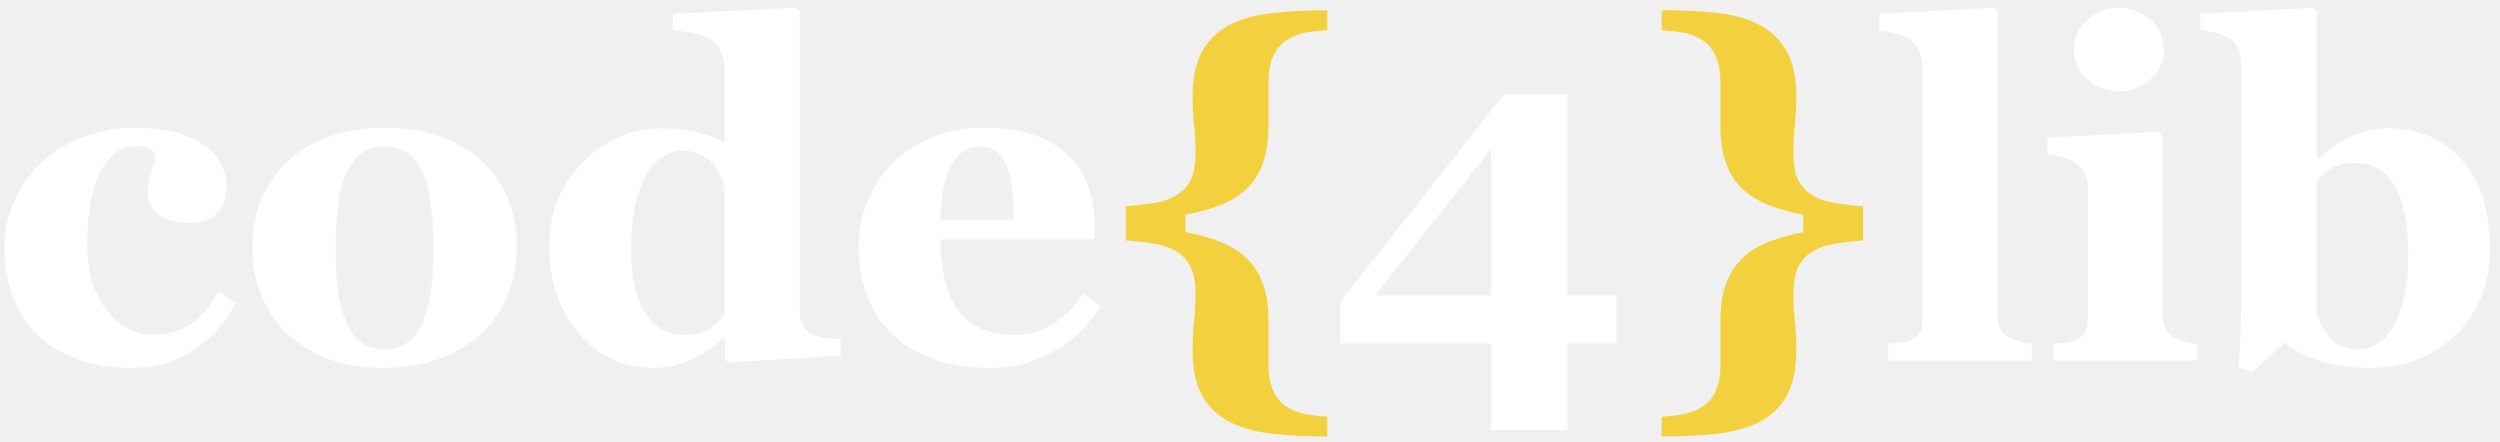
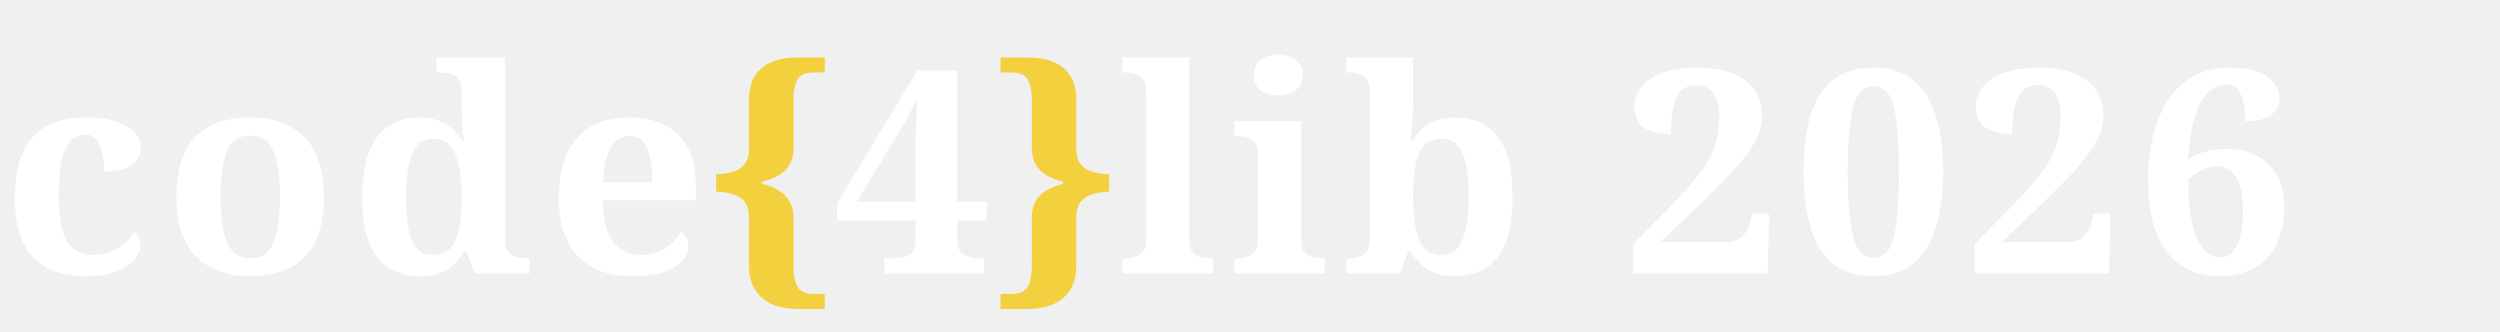
- <svg xmlns="http://www.w3.org/2000/svg" version="1.1" id="Layer_1" x="0px" y="0px" width="134px" height="23.667px" viewBox="0 0 134 23.667" enable-background="new 0 0 134 23.667" xml:space="preserve">
-   <path fill="#FFFFFF" d="M7.058,19.718c-1.132,0-2.132-0.166-2.999-0.495c-0.867-0.33-1.582-0.78-2.144-1.35  c-0.562-0.579-0.981-1.263-1.259-2.053c-0.276-0.79-0.415-1.649-0.415-2.577c0-0.848,0.169-1.653,0.507-2.419  s0.796-1.438,1.375-2.016C2.717,8.214,3.457,7.74,4.34,7.385c0.884-0.354,1.858-0.532,2.926-0.532c1.498,0,2.684,0.283,3.555,0.849  s1.307,1.33,1.307,2.291c0,0.586-0.154,1.059-0.464,1.417s-0.843,0.538-1.601,0.538c-0.61,0-1.121-0.146-1.533-0.44  c-0.41-0.293-0.617-0.676-0.617-1.148c0-0.398,0.066-0.793,0.196-1.185c0.13-0.391,0.208-0.688,0.231-0.892  C8.251,8.136,8.137,8.025,7.999,7.947C7.86,7.87,7.645,7.831,7.352,7.831c-0.367,0-0.701,0.086-1.002,0.256  C6.048,8.258,5.768,8.561,5.506,8.992c-0.252,0.407-0.453,0.952-0.604,1.636c-0.151,0.684-0.227,1.507-0.227,2.468  c0,1.449,0.34,2.618,1.02,3.505c0.68,0.889,1.492,1.332,2.438,1.332c0.904,0,1.623-0.202,2.156-0.604  c0.533-0.403,1.008-0.976,1.423-1.717l0.916,0.636c-0.253,0.497-0.554,0.95-0.903,1.362c-0.351,0.41-0.77,0.775-1.259,1.093  c-0.513,0.334-1.034,0.587-1.563,0.757C8.374,19.632,7.758,19.718,7.058,19.718z" />
-   <path fill="#FFFFFF" d="M25.846,8.649c0.603,0.562,1.062,1.234,1.381,2.016c0.316,0.782,0.477,1.629,0.477,2.541  c0,0.904-0.157,1.757-0.471,2.559c-0.314,0.803-0.771,1.488-1.375,2.06c-0.643,0.61-1.41,1.079-2.303,1.404  c-0.891,0.325-1.911,0.489-3.06,0.489c-0.993,0-1.907-0.143-2.743-0.428c-0.834-0.285-1.573-0.713-2.217-1.283  c-0.619-0.545-1.107-1.22-1.466-2.021c-0.358-0.803-0.537-1.7-0.537-2.693c0-0.978,0.157-1.847,0.47-2.608  c0.314-0.762,0.784-1.439,1.411-2.034c0.603-0.57,1.347-1.012,2.229-1.325c0.884-0.313,1.871-0.471,2.963-0.471  c1.14,0,2.144,0.157,3.011,0.471S25.227,8.08,25.846,8.649z M22.719,17.115c0.179-0.456,0.311-1.01,0.396-1.661  c0.086-0.652,0.129-1.409,0.129-2.272c0-0.57-0.041-1.222-0.123-1.955c-0.081-0.732-0.203-1.311-0.366-1.734  c-0.195-0.513-0.466-0.916-0.812-1.209c-0.347-0.293-0.784-0.439-1.314-0.439c-0.578,0-1.04,0.158-1.386,0.476  c-0.347,0.318-0.613,0.729-0.8,1.234c-0.172,0.464-0.289,1.007-0.354,1.631c-0.065,0.623-0.099,1.272-0.099,1.948  c0,0.888,0.029,1.623,0.086,2.205s0.195,1.167,0.416,1.753c0.188,0.505,0.455,0.904,0.806,1.197s0.794,0.439,1.331,0.439  c0.489,0,0.908-0.136,1.259-0.409C22.239,18.046,22.515,17.645,22.719,17.115z" />
-   <path fill="#FFFFFF" d="M45.061,19.069l-6.021,0.354l-0.184-0.171v-1.124l-0.086-0.024c-0.397,0.432-0.937,0.809-1.615,1.13  c-0.68,0.322-1.365,0.483-2.057,0.483c-1.643,0-2.997-0.611-4.062-1.833s-1.598-2.802-1.598-4.74c0-1.718,0.596-3.192,1.787-4.422  c1.191-1.229,2.633-1.845,4.324-1.845c0.668,0,1.294,0.076,1.879,0.227c0.586,0.15,1.054,0.328,1.403,0.531V3.641  c0-0.301-0.062-0.584-0.183-0.849c-0.123-0.265-0.285-0.47-0.489-0.617c-0.253-0.179-0.567-0.307-0.946-0.385  c-0.379-0.077-0.76-0.132-1.143-0.165V0.733l6.609-0.317l0.183,0.195v16.016c0,0.309,0.051,0.569,0.151,0.781  c0.102,0.212,0.266,0.378,0.492,0.501c0.17,0.09,0.42,0.154,0.748,0.195c0.327,0.041,0.597,0.065,0.807,0.073V19.069z   M38.832,16.895V9.993c-0.058-0.187-0.136-0.395-0.237-0.623c-0.102-0.228-0.242-0.444-0.421-0.647  c-0.162-0.171-0.38-0.321-0.651-0.452c-0.272-0.13-0.58-0.195-0.92-0.195c-0.812,0-1.479,0.46-1.999,1.38  c-0.521,0.921-0.78,2.22-0.78,3.897c0,0.66,0.047,1.252,0.141,1.777s0.258,1.004,0.493,1.436s0.538,0.77,0.908,1.014  c0.37,0.245,0.814,0.367,1.335,0.367c0.495,0,0.905-0.096,1.23-0.287C38.254,17.468,38.555,17.213,38.832,16.895z" />
-   <path fill="#FFFFFF" d="M59,16.407c-0.285,0.464-0.629,0.901-1.033,1.312c-0.402,0.411-0.86,0.764-1.373,1.057  c-0.547,0.31-1.098,0.543-1.656,0.702c-0.558,0.159-1.199,0.239-1.924,0.239c-1.205,0-2.246-0.172-3.121-0.514  s-1.598-0.803-2.168-1.38c-0.57-0.579-0.996-1.261-1.277-2.047c-0.28-0.786-0.421-1.639-0.421-2.56c0-0.831,0.153-1.626,0.458-2.388  c0.306-0.762,0.739-1.439,1.301-2.034c0.555-0.578,1.252-1.046,2.096-1.405c0.842-0.358,1.785-0.538,2.828-0.538  c1.14,0,2.076,0.139,2.809,0.415c0.733,0.277,1.34,0.66,1.82,1.149c0.465,0.464,0.803,1.012,1.014,1.643  c0.213,0.631,0.318,1.293,0.318,1.985v0.794h-8.258c0,1.67,0.321,2.939,0.965,3.812c0.644,0.871,1.666,1.307,3.066,1.307  c0.766,0,1.453-0.209,2.064-0.629c0.61-0.42,1.132-0.951,1.563-1.594L59,16.407z M54.333,11.765c0-0.489-0.024-0.989-0.073-1.502  s-0.135-0.933-0.256-1.258c-0.139-0.383-0.328-0.672-0.568-0.868c-0.24-0.195-0.544-0.292-0.91-0.292  c-0.627,0-1.129,0.317-1.503,0.952s-0.578,1.642-0.61,3.018L54.333,11.765z" />
-   <path fill="#f3d03e" d="M71.143,23.394c-1.076,0-2.059-0.049-2.951-0.146c-0.891-0.099-1.654-0.311-2.29-0.636  c-0.636-0.326-1.124-0.796-1.466-1.41c-0.342-0.615-0.514-1.433-0.514-2.45c0-0.488,0.027-0.995,0.08-1.521s0.08-1.012,0.08-1.46  c0-0.587-0.082-1.059-0.244-1.418c-0.164-0.357-0.412-0.643-0.746-0.854c-0.334-0.211-0.738-0.355-1.215-0.434  c-0.477-0.077-0.988-0.137-1.533-0.178v-1.832c0.537-0.041,1.049-0.1,1.533-0.177s0.889-0.222,1.215-0.434  c0.334-0.22,0.582-0.493,0.746-0.818C64,9.302,64.083,8.816,64.083,8.174c0-0.465-0.027-0.956-0.08-1.473  c-0.053-0.517-0.08-1.02-0.08-1.509c0-1.002,0.168-1.808,0.502-2.418c0.334-0.611,0.826-1.091,1.478-1.442  c0.603-0.317,1.366-0.527,2.29-0.629C69.117,0.601,70.1,0.55,71.143,0.55v1.063c-0.44,0.032-0.823,0.075-1.148,0.128  c-0.326,0.053-0.664,0.186-1.014,0.397c-0.293,0.179-0.531,0.452-0.715,0.818c-0.184,0.366-0.275,0.851-0.275,1.454v2.321  c0,0.848-0.115,1.56-0.348,2.138s-0.561,1.042-0.984,1.393c-0.398,0.334-0.862,0.597-1.393,0.788  c-0.529,0.191-1.104,0.344-1.722,0.458v0.929c0.587,0.114,1.154,0.269,1.704,0.464c0.55,0.196,1.02,0.46,1.41,0.794  c0.408,0.342,0.732,0.797,0.973,1.362c0.24,0.566,0.359,1.285,0.359,2.156v2.321c0,0.602,0.09,1.085,0.27,1.447  c0.179,0.362,0.419,0.642,0.721,0.837c0.293,0.179,0.631,0.306,1.014,0.378c0.383,0.074,0.766,0.118,1.148,0.135V23.394z" />
-   <path fill="#FFFFFF" d="M86.639,18.418h-2.627v4.63H79.92v-4.63h-8.087v-2.247l8.771-11.104h3.408v10.774h2.627V18.418z   M79.92,15.841V7.982l-6.207,7.859H79.92z" />
-   <path fill="#f3d03e" d="M99.862,12.888c-0.545,0.041-1.057,0.101-1.533,0.178c-0.477,0.078-0.881,0.223-1.215,0.434  c-0.334,0.212-0.582,0.497-0.746,0.854c-0.162,0.359-0.244,0.831-0.244,1.418c0,0.448,0.027,0.935,0.08,1.46s0.08,1.032,0.08,1.521  c0,1.018-0.172,1.835-0.514,2.45c-0.342,0.614-0.83,1.084-1.466,1.41c-0.636,0.325-1.399,0.537-2.29,0.636  c-0.893,0.097-1.876,0.146-2.951,0.146v-1.062c0.383-0.017,0.77-0.061,1.161-0.135c0.391-0.072,0.725-0.199,1.001-0.378  c0.303-0.195,0.542-0.475,0.721-0.837c0.18-0.362,0.27-0.846,0.27-1.447v-2.321c0-0.871,0.12-1.59,0.36-2.156  c0.239-0.565,0.563-1.021,0.972-1.362c0.391-0.334,0.86-0.598,1.41-0.794c0.55-0.195,1.117-0.35,1.704-0.464v-0.929  c-0.619-0.114-1.193-0.269-1.722-0.464c-0.53-0.195-0.994-0.456-1.393-0.781c-0.424-0.35-0.752-0.814-0.984-1.393  s-0.348-1.291-0.348-2.138V4.411c0-0.603-0.092-1.087-0.275-1.454c-0.184-0.367-0.421-0.64-0.715-0.818  c-0.35-0.212-0.688-0.344-1.014-0.397c-0.326-0.053-0.709-0.096-1.148-0.128V0.55c1.043,0,2.021,0.047,2.938,0.141  c0.916,0.093,1.684,0.308,2.303,0.641c0.651,0.351,1.144,0.831,1.478,1.442c0.334,0.61,0.502,1.417,0.502,2.418  c0,0.489-0.027,0.992-0.08,1.509c-0.053,0.517-0.08,1.008-0.08,1.473c0,0.643,0.082,1.128,0.244,1.453  c0.164,0.326,0.412,0.598,0.746,0.818c0.31,0.204,0.711,0.346,1.203,0.428c0.492,0.081,1.008,0.142,1.545,0.183V12.888z" />
-   <path fill="#FFFFFF" d="M108.902,19.326h-7.696v-0.892c0.213-0.017,0.421-0.037,0.621-0.062c0.201-0.024,0.379-0.064,0.535-0.122  c0.262-0.098,0.441-0.238,0.535-0.421c0.094-0.184,0.141-0.426,0.141-0.728V3.567c0-0.309-0.062-0.596-0.188-0.86  c-0.126-0.265-0.296-0.466-0.507-0.605c-0.163-0.105-0.409-0.208-0.739-0.305c-0.33-0.098-0.62-0.155-0.874-0.171V0.733l6.156-0.317  l0.185,0.195v16.333c0,0.301,0.054,0.546,0.159,0.732c0.107,0.188,0.279,0.334,0.518,0.439c0.163,0.074,0.336,0.139,0.516,0.195  c0.181,0.058,0.395,0.099,0.64,0.123V19.326z" />
-   <path fill="#FFFFFF" d="M117.77,19.326h-7.72v-0.892c0.212-0.017,0.419-0.037,0.623-0.062s0.378-0.064,0.525-0.122  c0.261-0.098,0.444-0.238,0.55-0.421c0.105-0.184,0.158-0.426,0.158-0.728V9.993c0-0.284-0.064-0.536-0.195-0.751  c-0.13-0.216-0.293-0.389-0.488-0.52c-0.146-0.098-0.369-0.19-0.666-0.281c-0.297-0.09-0.568-0.146-0.812-0.171V7.379l5.986-0.317  l0.183,0.183v9.7c0,0.285,0.062,0.527,0.184,0.727s0.298,0.348,0.525,0.445c0.163,0.074,0.342,0.139,0.538,0.195  c0.195,0.058,0.398,0.099,0.609,0.123V19.326z M115.987,2.664c0,0.619-0.238,1.147-0.714,1.582c-0.478,0.436-1.04,0.654-1.692,0.654  c-0.659,0-1.228-0.218-1.704-0.654c-0.477-0.435-0.715-0.963-0.715-1.582c0-0.619,0.238-1.148,0.715-1.587  c0.477-0.44,1.045-0.66,1.704-0.66c0.66,0,1.226,0.22,1.697,0.66C115.75,1.516,115.987,2.045,115.987,2.664z" />
-   <path fill="#FFFFFF" d="M133.467,13.353c0,1.832-0.604,3.352-1.812,4.557c-1.21,1.205-2.743,1.809-4.6,1.809  c-0.717,0-1.334-0.052-1.852-0.153c-0.517-0.103-0.955-0.226-1.312-0.372c-0.375-0.155-0.674-0.308-0.898-0.459  c-0.224-0.15-0.4-0.274-0.531-0.373l-1.746,1.589l-0.721-0.28c0.04-0.595,0.074-1.24,0.104-1.938  c0.028-0.695,0.043-1.635,0.043-2.814V3.482c0-0.31-0.063-0.597-0.189-0.861c-0.127-0.265-0.296-0.466-0.508-0.604  c-0.154-0.098-0.381-0.184-0.678-0.257s-0.572-0.118-0.824-0.134V0.733l6.047-0.317l0.184,0.195v7.94h0.072  c0.594-0.578,1.203-1.001,1.83-1.271c0.627-0.269,1.252-0.403,1.879-0.403c1.708,0,3.055,0.583,4.039,1.747  C132.976,9.79,133.467,11.366,133.467,13.353z M129.083,13.499c0-0.619-0.047-1.215-0.14-1.79c-0.094-0.574-0.25-1.081-0.47-1.521  c-0.219-0.439-0.508-0.792-0.865-1.056c-0.357-0.265-0.8-0.397-1.328-0.397c-0.496,0-0.906,0.081-1.23,0.244  s-0.617,0.403-0.877,0.721v7.109c0.049,0.163,0.14,0.377,0.273,0.642s0.27,0.47,0.408,0.616c0.195,0.213,0.402,0.373,0.621,0.482  c0.221,0.111,0.529,0.166,0.927,0.166c0.828,0,1.482-0.455,1.962-1.363C128.842,16.445,129.083,15.161,129.083,13.499z" />
+ <svg xmlns="http://www.w3.org/2000/svg" version="1.1" width="181" height="24" xml:space="preserve" viewBox="0 -4.467 210.9 28">
+   <text x="0" y="0">code<tspan class="brace">{</tspan>4<tspan class="brace">}</tspan>lib 2026</text>
+   <style>
+ 		
+ 			text {
+ 				fill: #fff;
+ 				dominant-baseline: hanging;
+ 				font-family: "Georgia";
+ 				font-weight: bold;
+ 				font-size: 24px;
+ 				font-feature-settings: 'lnum' 1;
+ 				letter-spacing: 1px;
+ 			}
+ 			.brace {
+ 				fill: #f3d03e;
+ 			}
+ 		
+ 	</style>
</svg>
